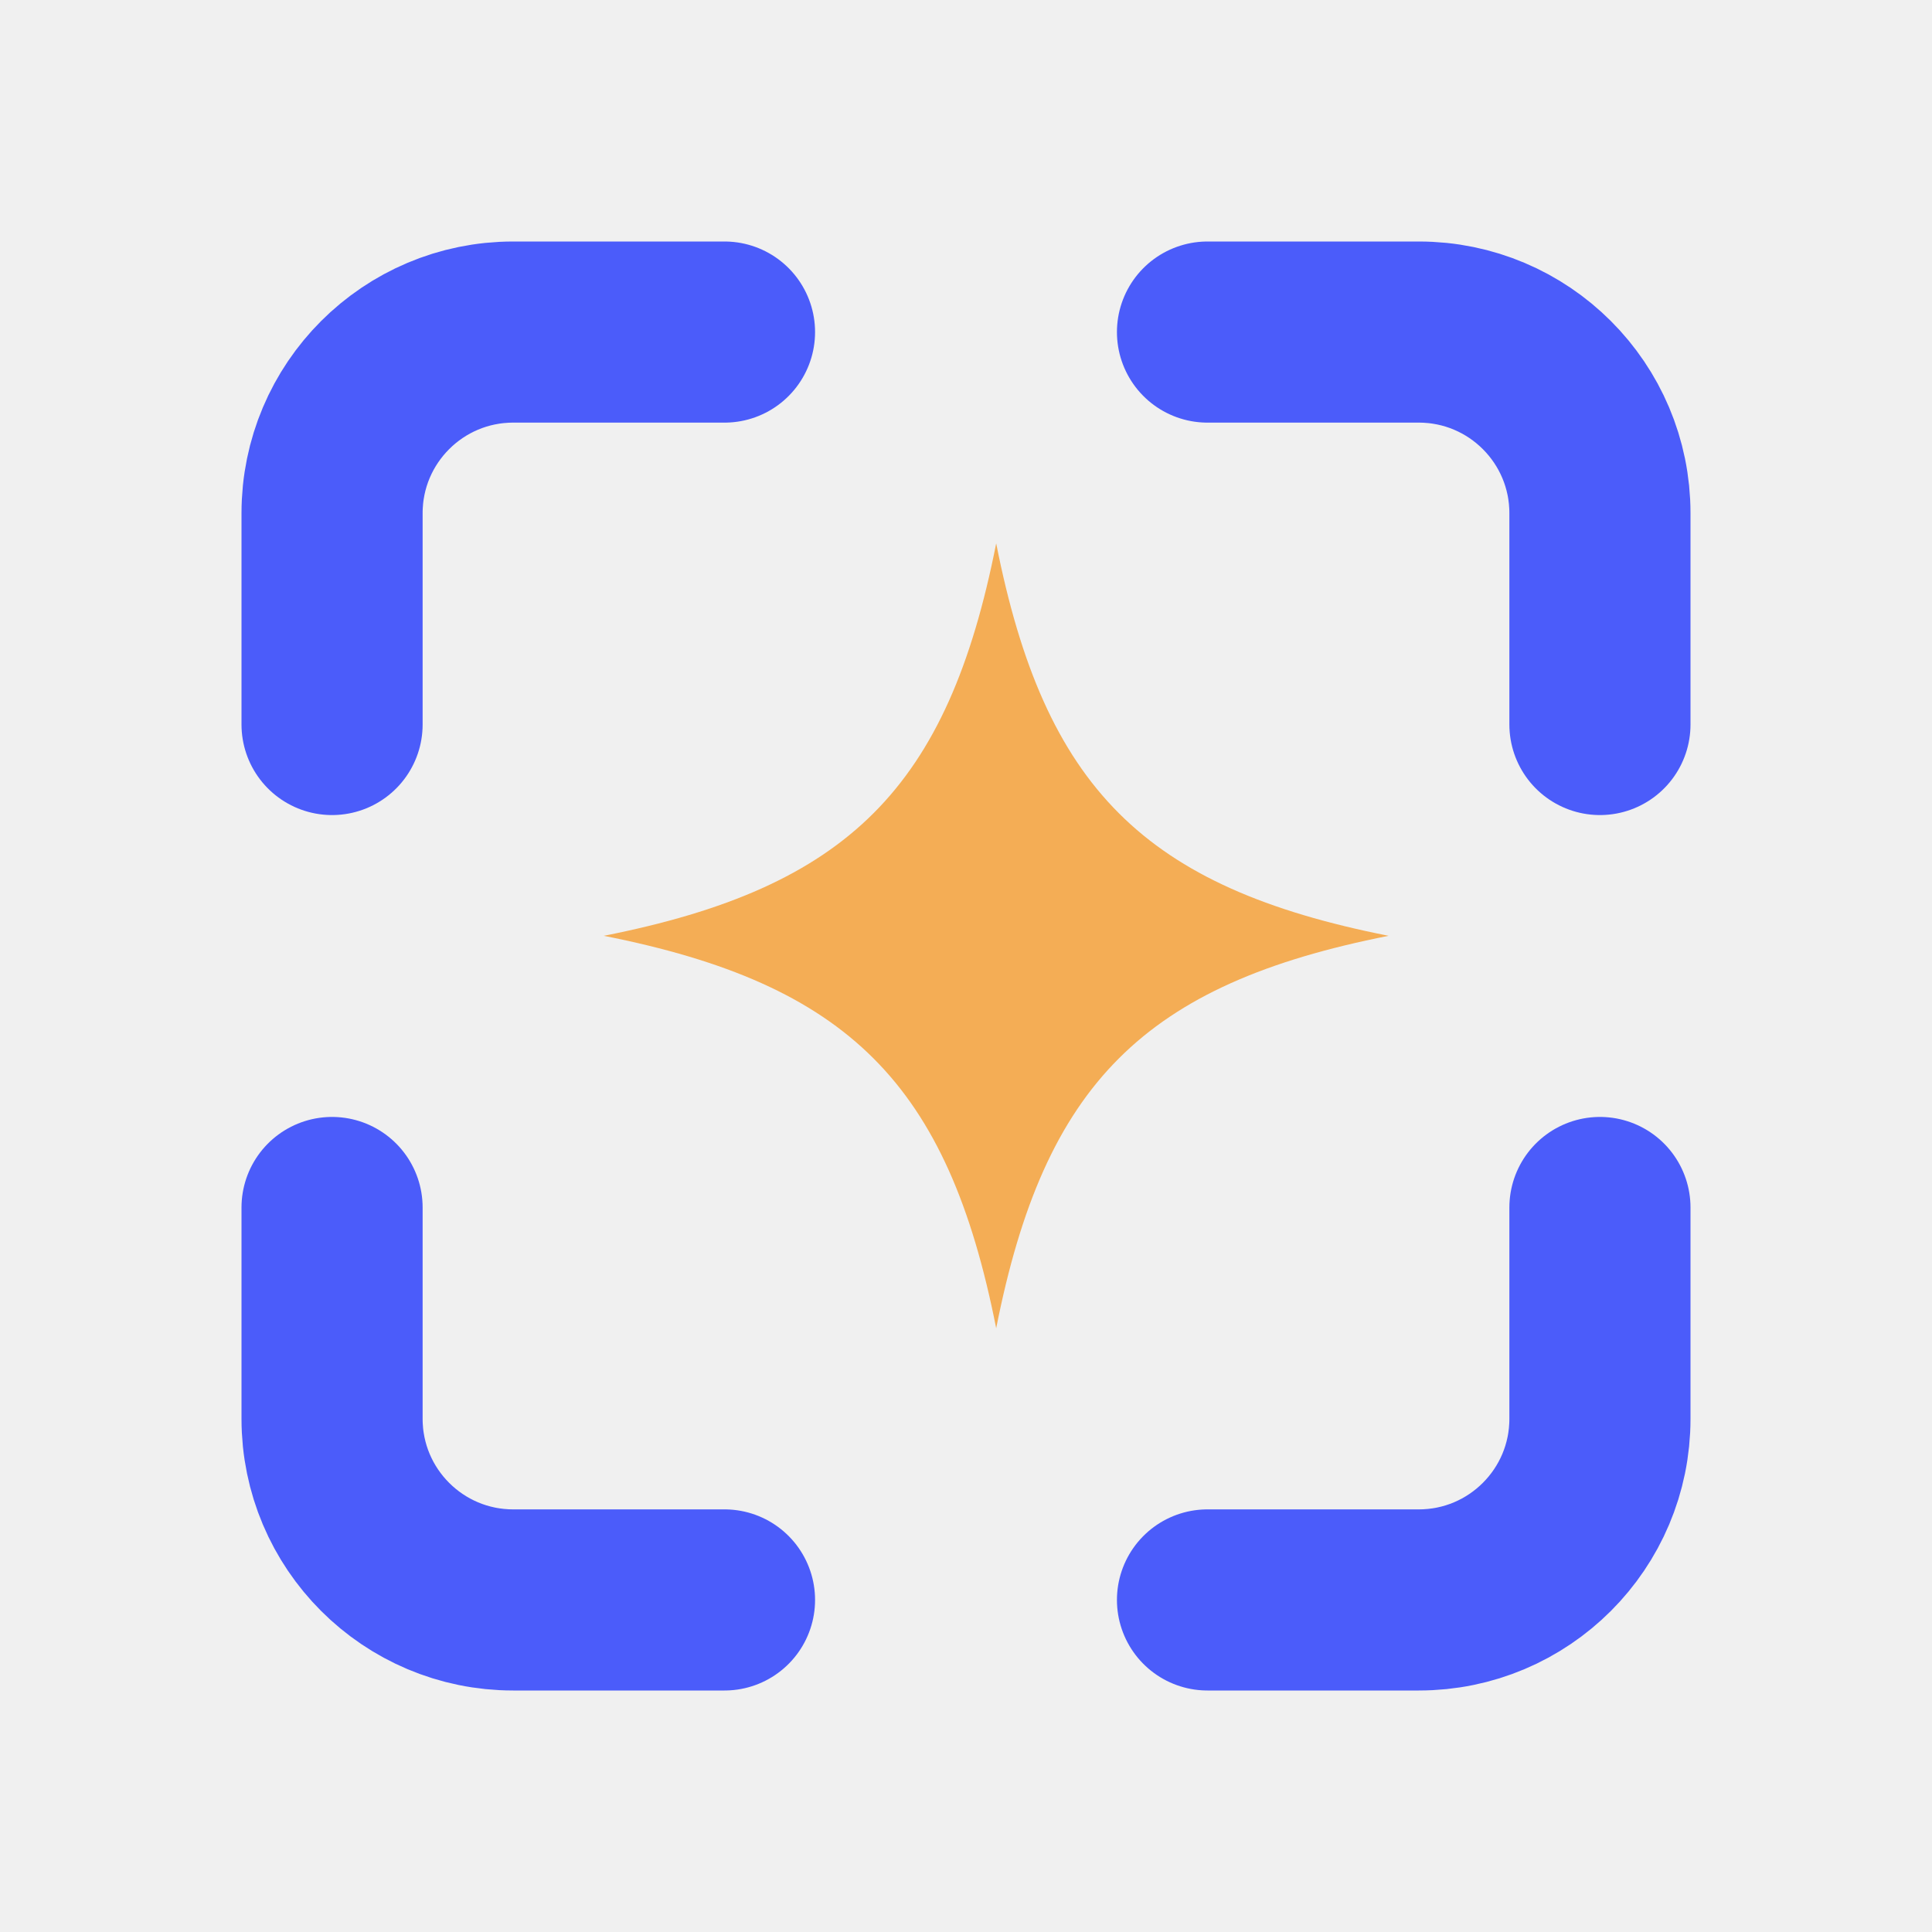
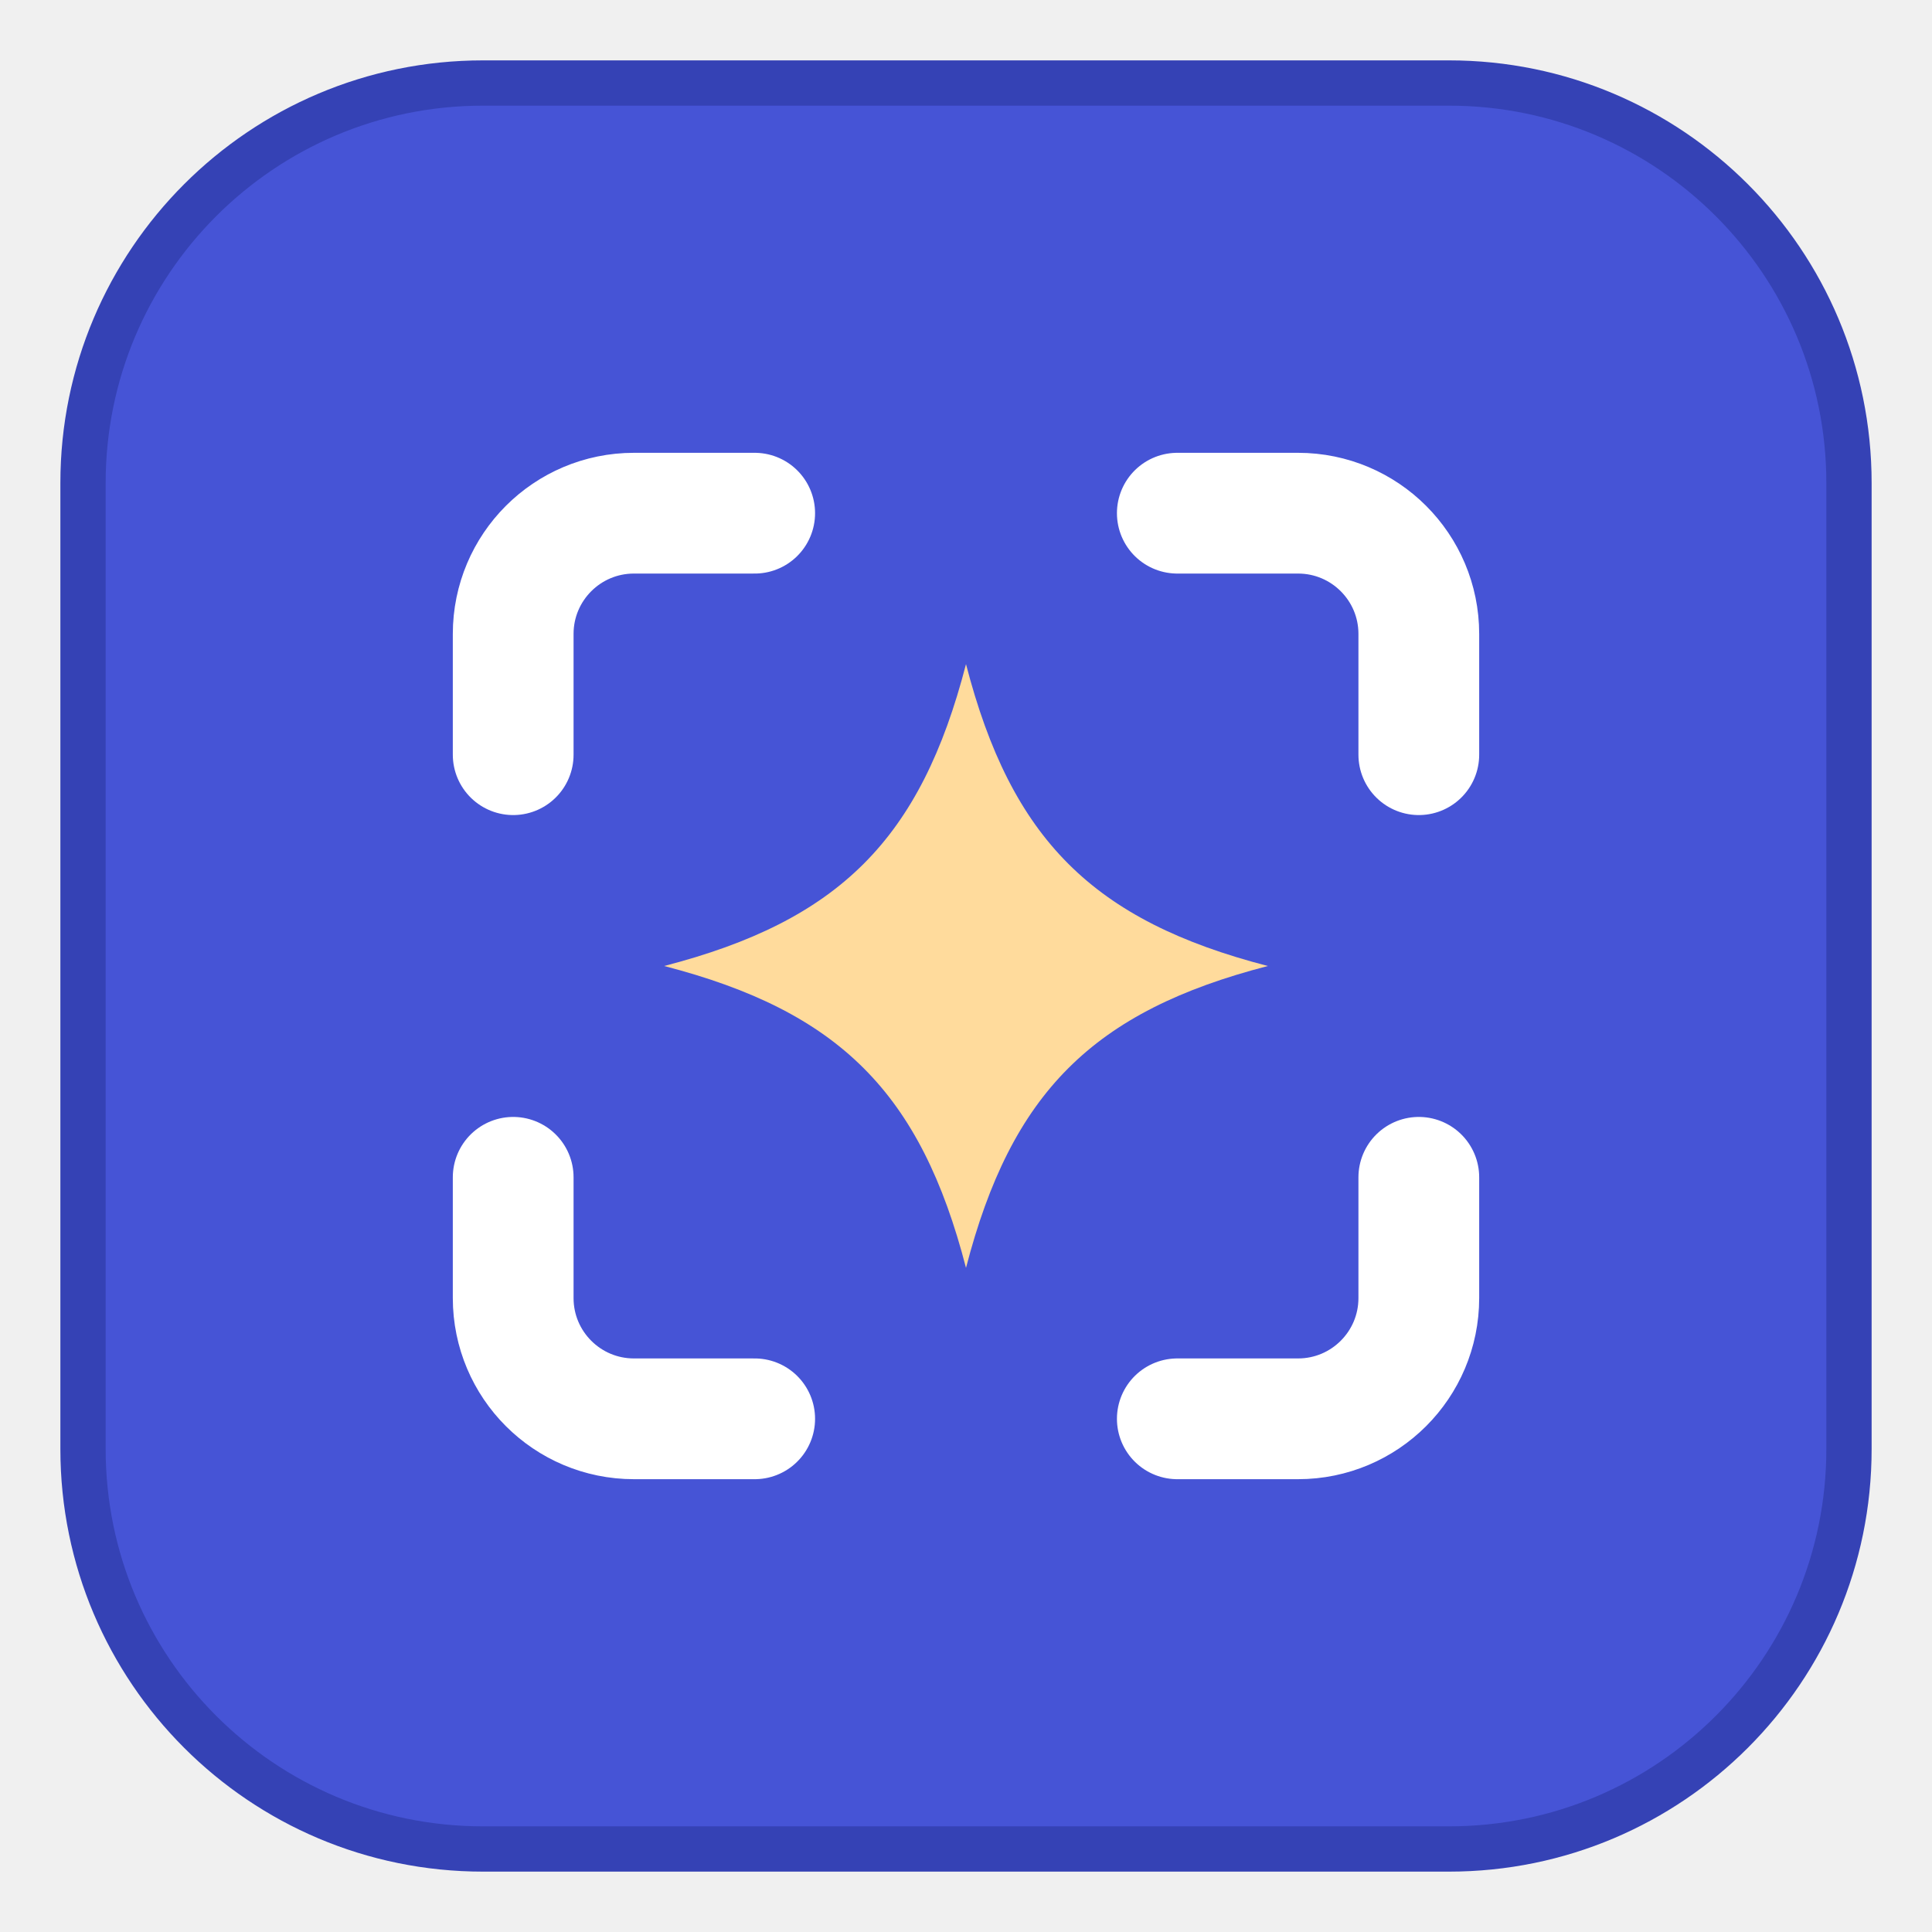
<svg xmlns="http://www.w3.org/2000/svg" width="256" height="256" viewBox="0 0 64 64" fill="none">
-   <path d="M24 11H17a6 6 0 0 0-6 6v7m29-13h7a6 6 0 0 1 6 6v7M11 40v7a6 6 0 0 0 6 6h7m16 0h7a6 6 0 0 0 6-6v-7" stroke="#4B5CFA" stroke-width="6" stroke-linecap="round" />
-   <path d="M33 18c1.6 8.1 4.9 11.4 13 13-8.1 1.6-11.4 4.9-13 13-1.6-8.1-4.9-11.4-13-13 8.1-1.6 11.4-4.9 13-13Z" fill="#F4AD55" />
+   <rect x="2.75" y="2.75" width="58.5" height="58.5" rx="13.25" fill="#4654D6" stroke="#3542B5" stroke-width="1.5" />
+   <path d="M25 17h-4a4 4 0 0 0-4 4v4m22-8h4a4 4 0 0 1 4 4v4M17 39v4a4 4 0 0 0 4 4h4m14 0h4a4 4 0 0 0 4-4v-4" stroke="#FFFFFF" stroke-width="4" stroke-linecap="round" />
+   <path d="M32 22c1.5 5.8 4.2 8.5 10 10-5.8 1.5-8.5 4.2-10 10-1.5-5.8-4.2-8.5-10-10 5.8-1.5 8.5-4.2 10-10Z" fill="#FFDB9C" />
</svg>
